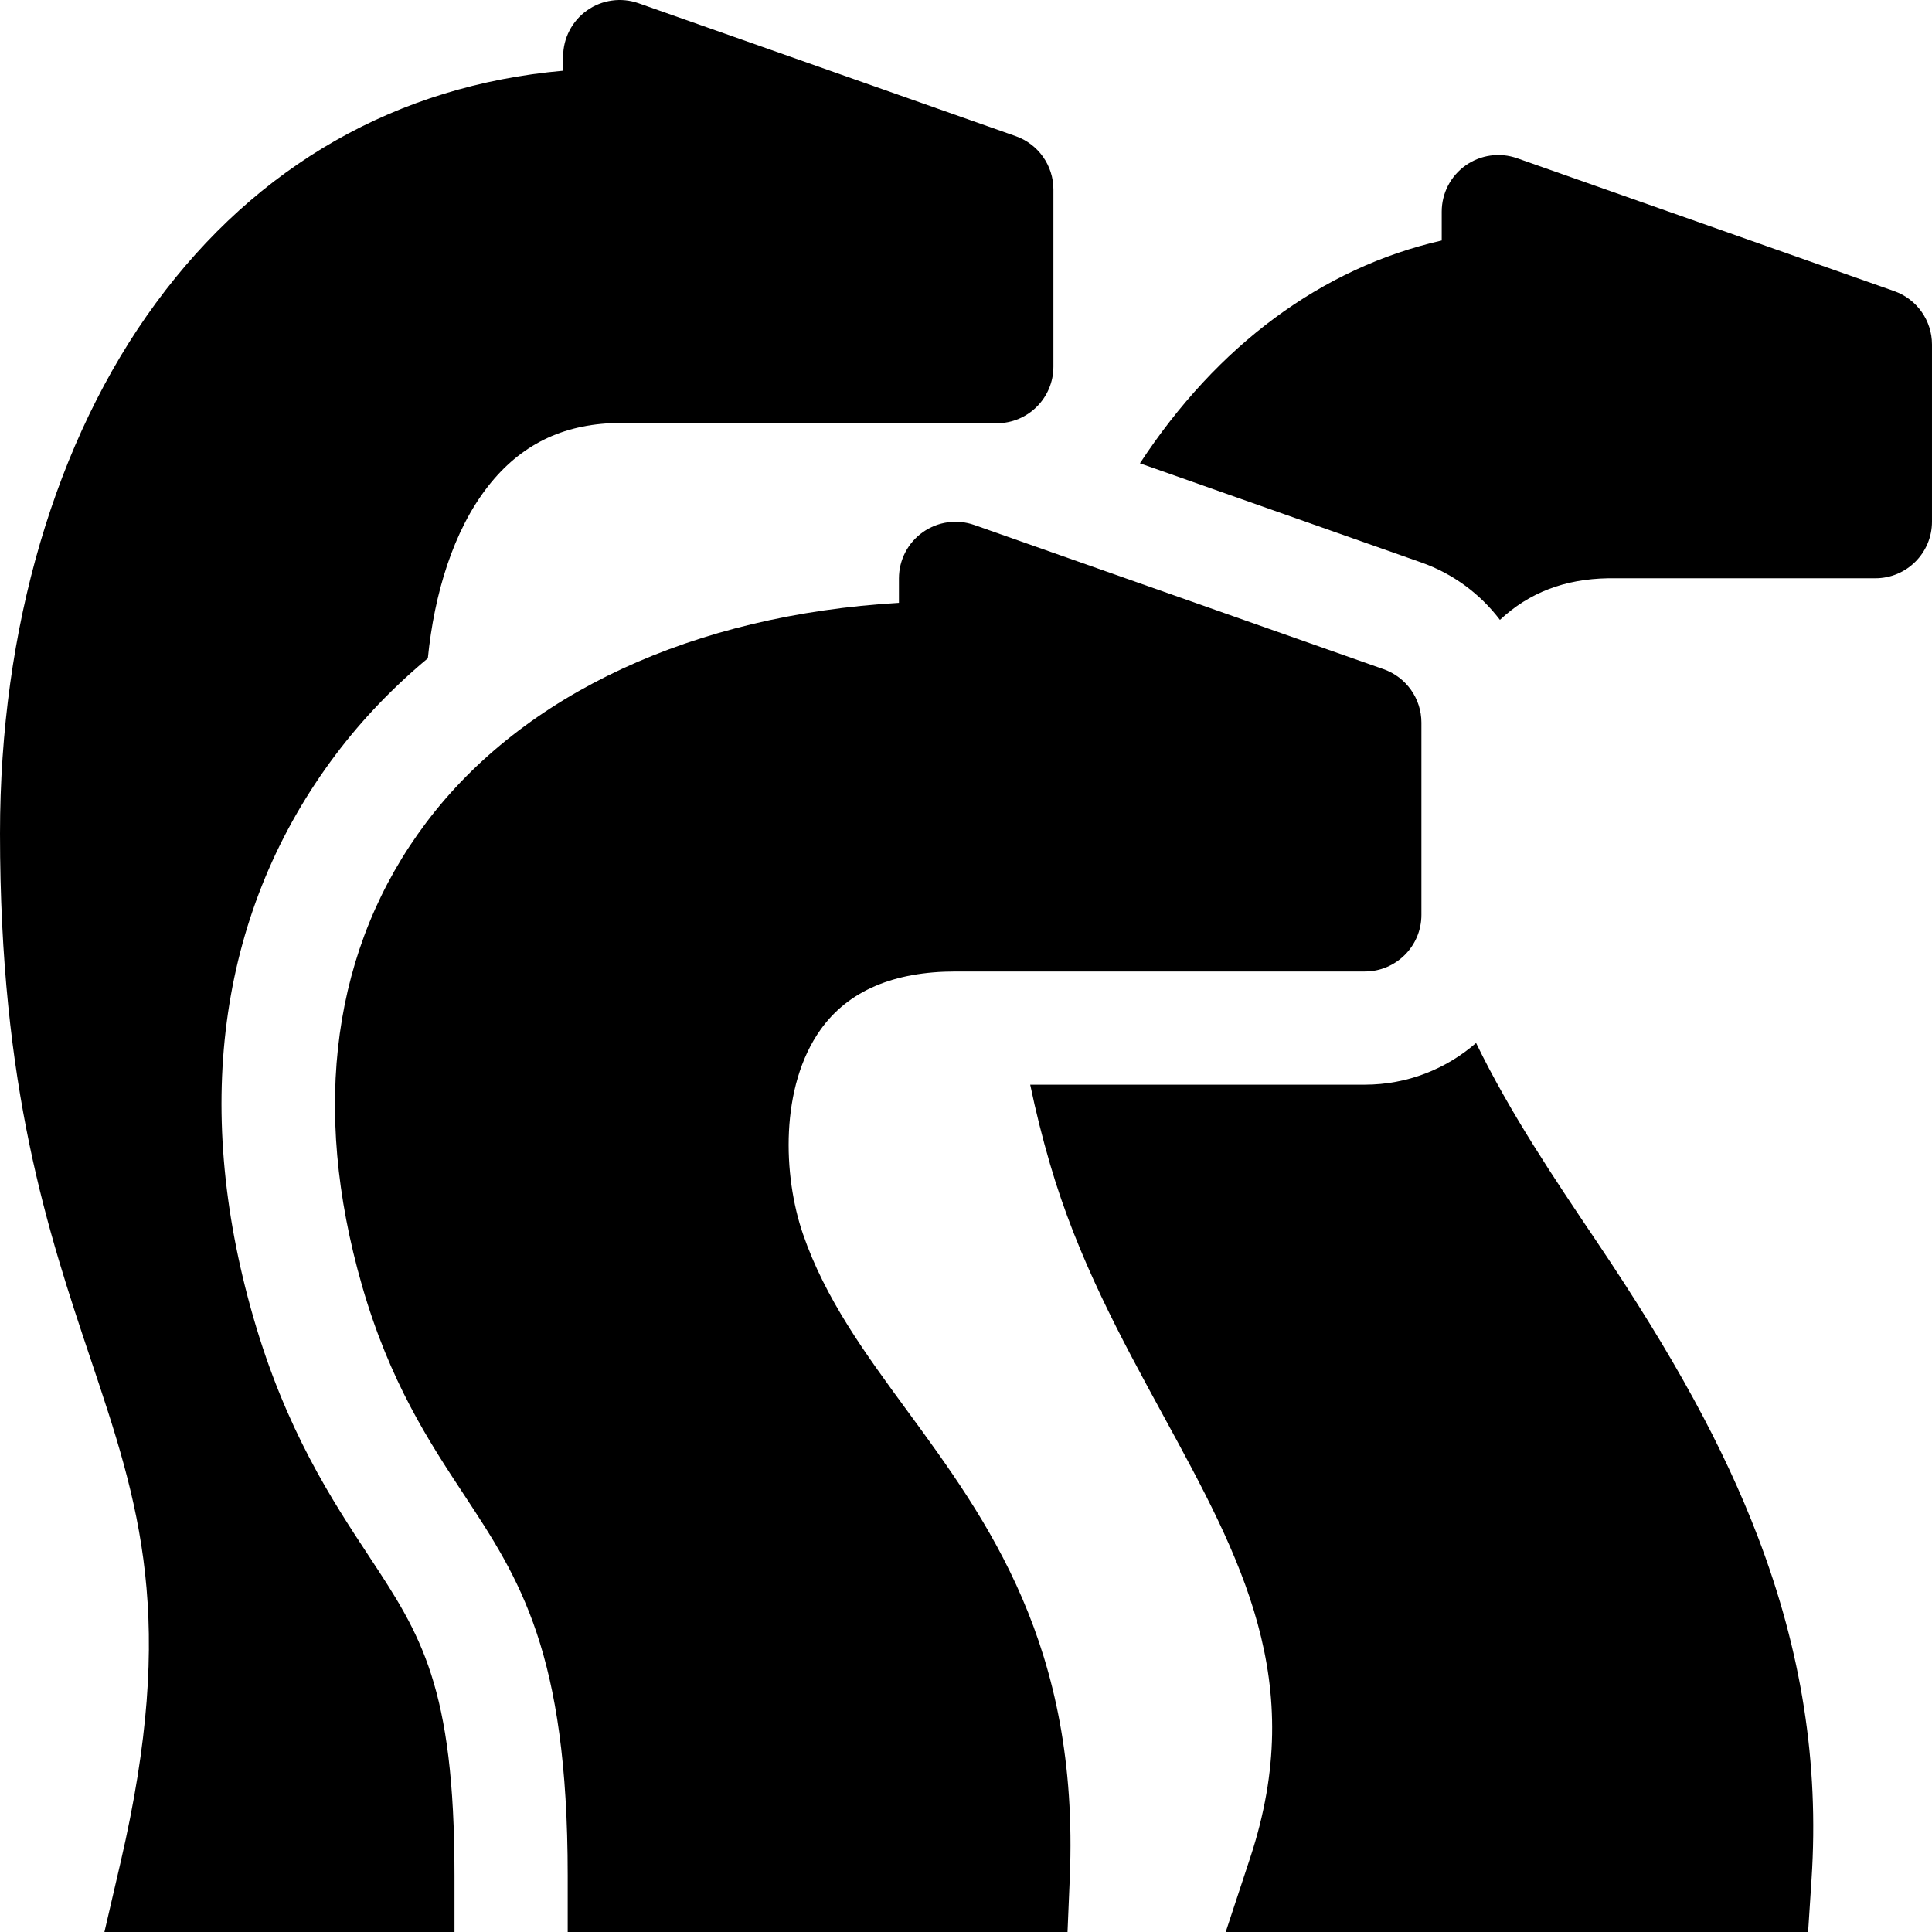
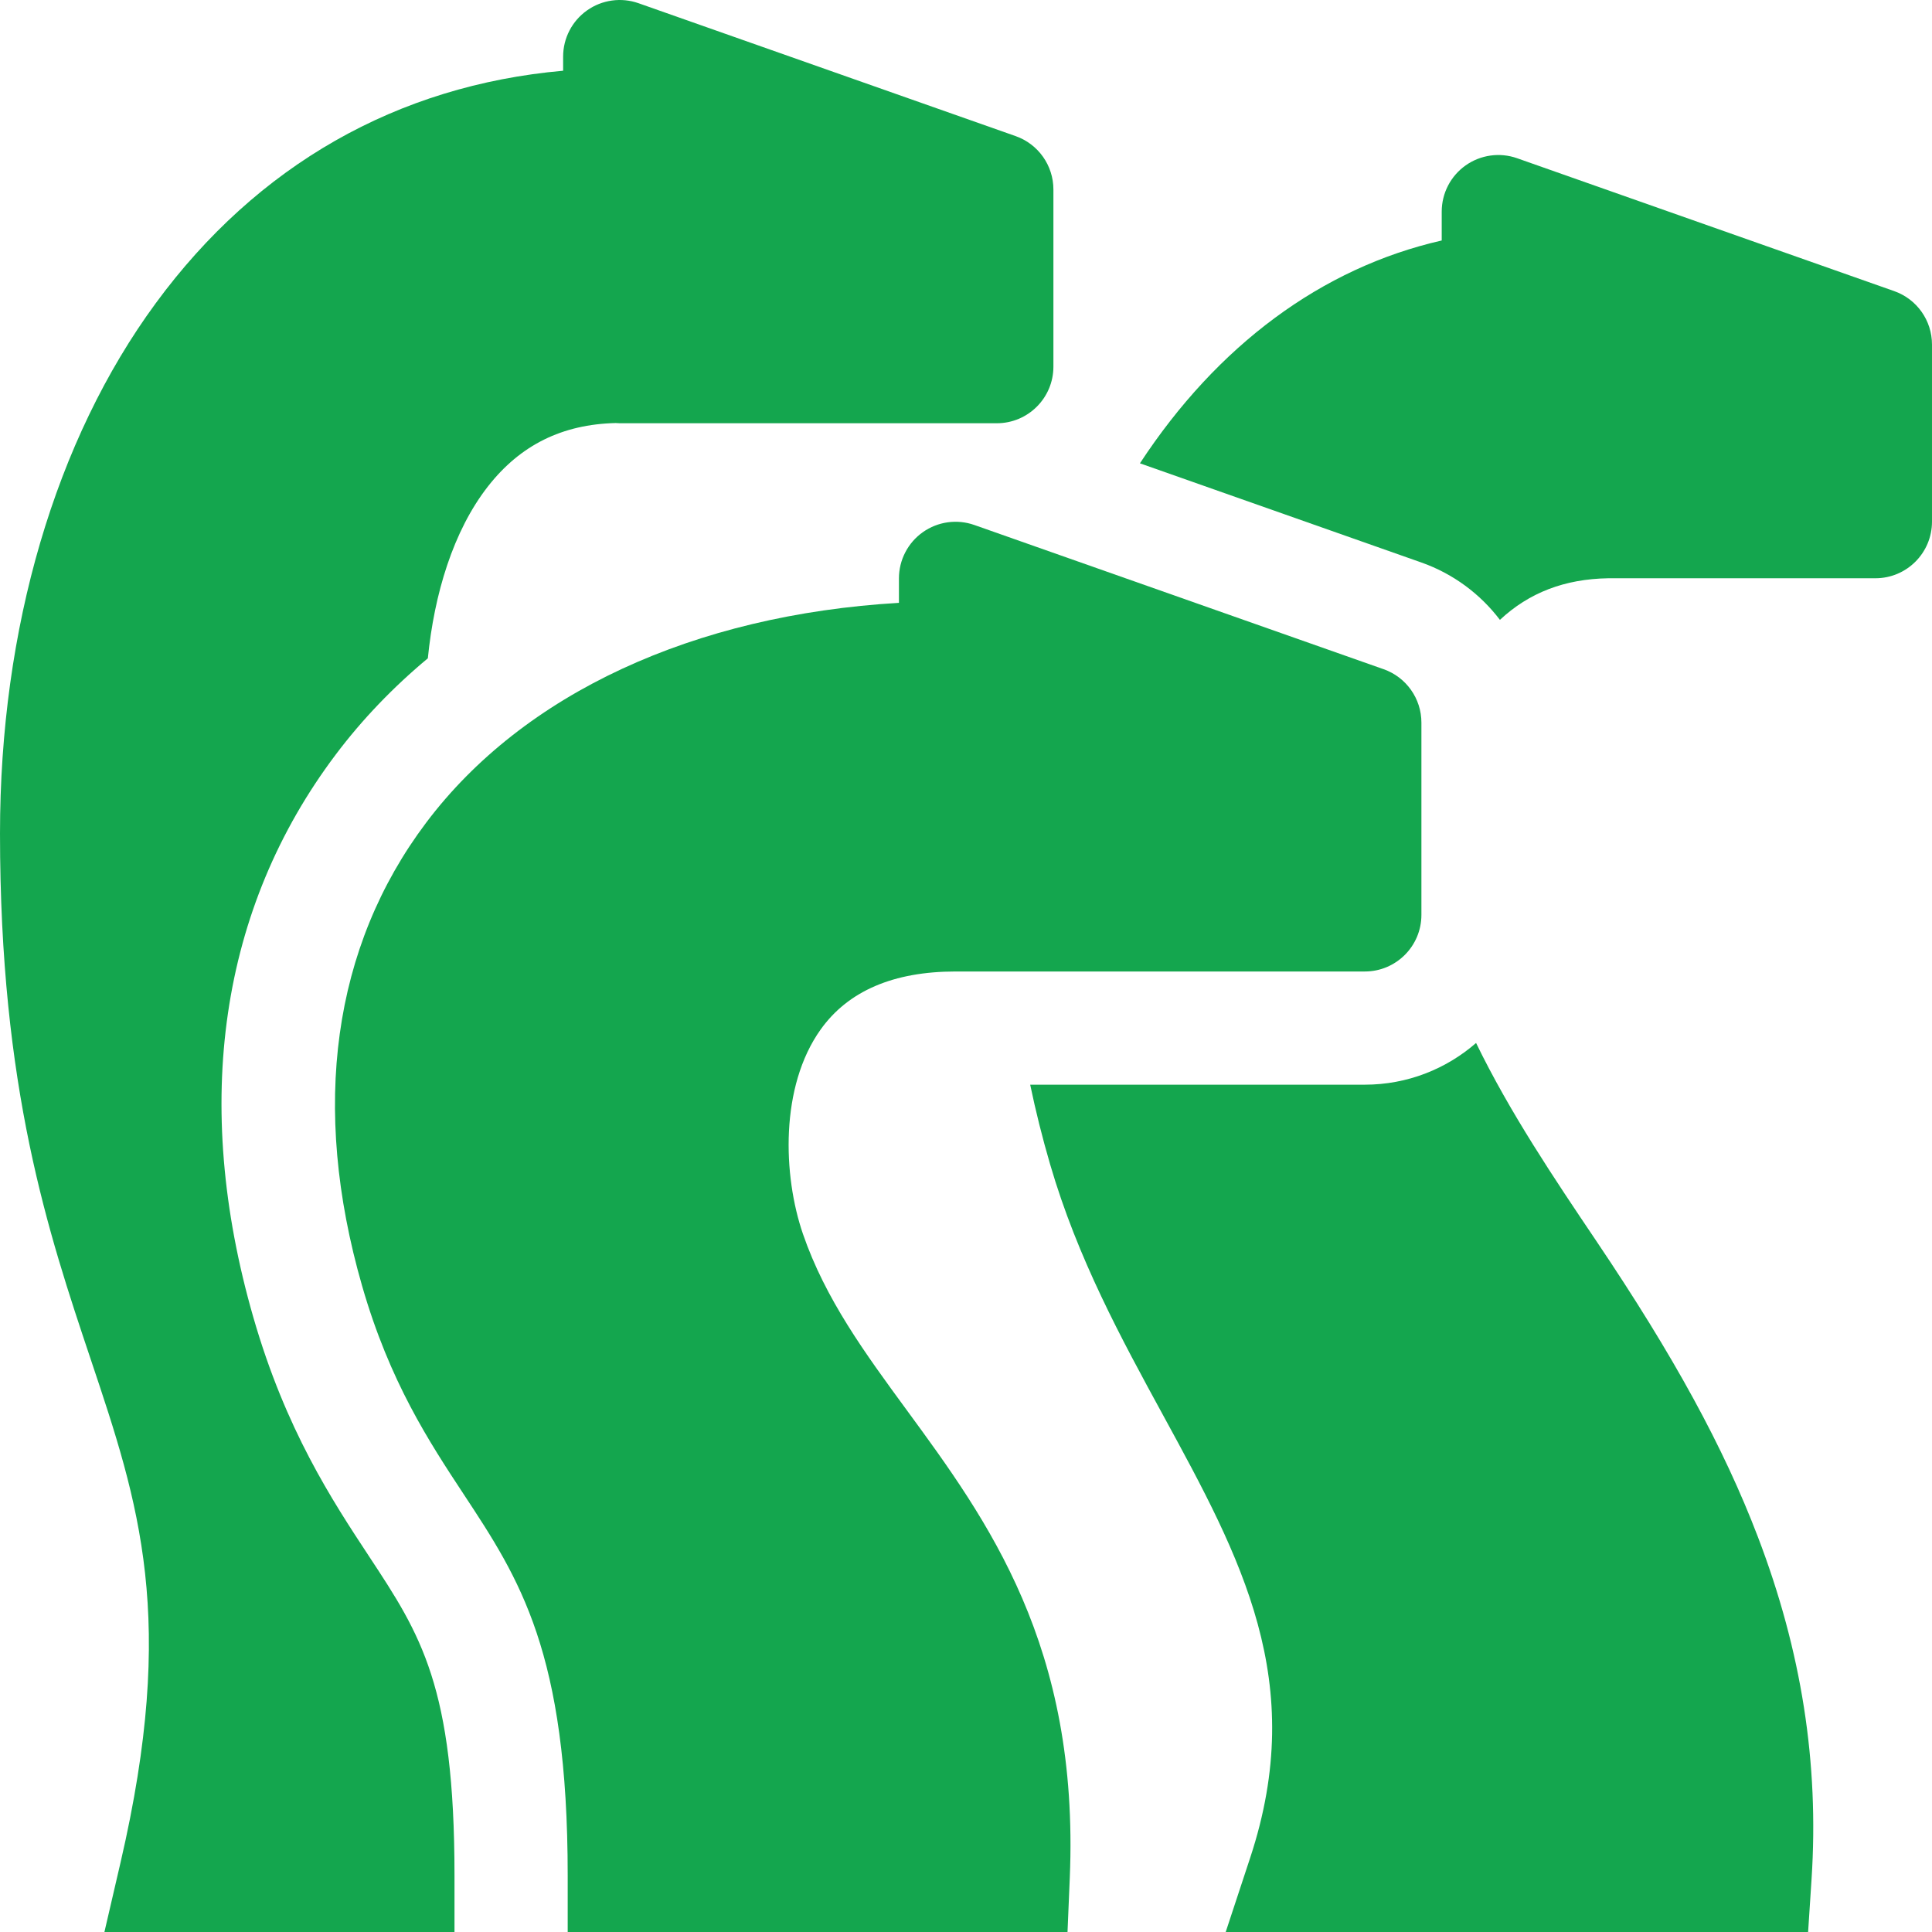
- <svg xmlns="http://www.w3.org/2000/svg" height="512pt" viewBox="0 0 512 512.001" width="512pt">
-   <path d="m501.984 77.148-99.93-35.215c-4.59-1.617-9.68-.906-13.652 1.906s-6.332 7.375-6.332 12.242v7.652c-31.824 7.242-59.496 27.824-79.977 59.051l74.547 26.27c8.484 2.988 15.648 8.367 20.855 15.215 7.734-7.219 17.152-10.832 28.703-11.023h70.801c8.285 0 15-6.715 15-15v-46.949c0-6.363-4.012-12.035-10.016-14.148zm0 0" />
-   <path d="m67.121 349.051c-16.352-56.816-8.801-108.363 21.84-149.066 7.051-9.367 15.246-17.887 24.422-25.527 1.684-16.984 6.699-33.766 15.957-45.59 8.562-10.934 19.641-16.414 33.812-16.758.355.027.715.055 1.082.055h99.93c8.285 0 15-6.715 15-15v-46.949c0-6.363-4.016-12.035-10.016-14.148l-99.93-35.215c-4.59-1.617-9.68-.906-13.652 1.906-3.973 2.812-6.332 7.375-6.332 12.242v3.742c-43.965 3.906-81.062 24.992-107.941 61.586-26.629 36.25-41.293 86.164-41.293 140.547 0 67.59 12.781 105.742 24.055 139.398 12.816 38.254 22.938 68.469 7.883 133.336l-4.266 18.391h92.773v-15c0-50.18-8.98-63.809-22.566-84.438-9.875-14.984-22.156-33.637-30.758-63.512zm0 0" />
-   <path d="m212.793 327.023c-5.324-15.477-6.129-39.035 4.684-54.188 7.277-10.207 19.309-15.379 35.75-15.379h108.461c8.281 0 15-6.719 15-15v-50.961c0-6.363-4.016-12.031-10.016-14.148l-108.461-38.219c-4.59-1.617-9.68-.906-13.652 1.906s-6.332 7.375-6.332 12.242v6.484c-54.371 3.191-99.516 24.016-125.297 58.266-24.75 32.883-30.621 75.316-16.977 122.727 7.336 25.488 17.773 41.328 26.977 55.309 14.766 22.41 27.516 41.766 27.516 100.938v15h132.457l.602-14.375c2.559-61.473-21.75-94.645-43.191-123.91-11.102-15.148-21.586-29.457-27.52-46.691zm0 0" />
-   <path d="m423.055 328.895c-11.09-16.461-22.938-34.066-31.879-52.496-7.902 6.879-18.215 11.055-29.488 11.055h-88.676c1.457 7.004 3.219 14.047 5.281 21.113 7.289 24.953 18.836 46.125 30.004 66.598 20.617 37.797 38.426 70.438 23.023 117.137l-6.496 19.699h154.344l.914-14.023c2.004-30.73-2.645-60.387-14.215-90.668-9.062-23.727-22.266-47.91-42.812-78.414zm0 0" />
+ <svg xmlns="http://www.w3.org/2000/svg" height="512px" viewBox="0 0 512 512.001" width="512px" class="">
+   <g>
+     <path d="m501.984 77.148-99.93-35.215c-4.59-1.617-9.68-.906-13.652 1.906s-6.332 7.375-6.332 12.242v7.652c-31.824 7.242-59.496 27.824-79.977 59.051l74.547 26.27c8.484 2.988 15.648 8.367 20.855 15.215 7.734-7.219 17.152-10.832 28.703-11.023h70.801c8.285 0 15-6.715 15-15v-46.949c0-6.363-4.012-12.035-10.016-14.148zm0 0" data-original="#000000" class="active-path" data-old_color="#000000" fill="#14A64E" />
+     <path d="m67.121 349.051c-16.352-56.816-8.801-108.363 21.84-149.066 7.051-9.367 15.246-17.887 24.422-25.527 1.684-16.984 6.699-33.766 15.957-45.59 8.562-10.934 19.641-16.414 33.812-16.758.355.027.715.055 1.082.055h99.93c8.285 0 15-6.715 15-15v-46.949c0-6.363-4.016-12.035-10.016-14.148l-99.93-35.215c-4.59-1.617-9.68-.906-13.652 1.906-3.973 2.812-6.332 7.375-6.332 12.242v3.742c-43.965 3.906-81.062 24.992-107.941 61.586-26.629 36.25-41.293 86.164-41.293 140.547 0 67.59 12.781 105.742 24.055 139.398 12.816 38.254 22.938 68.469 7.883 133.336l-4.266 18.391h92.773v-15c0-50.18-8.98-63.809-22.566-84.438-9.875-14.984-22.156-33.637-30.758-63.512zm0 0" data-original="#000000" class="active-path" data-old_color="#000000" fill="#14A64E" />
+     <path d="m212.793 327.023c-5.324-15.477-6.129-39.035 4.684-54.188 7.277-10.207 19.309-15.379 35.75-15.379h108.461c8.281 0 15-6.719 15-15v-50.961c0-6.363-4.016-12.031-10.016-14.148l-108.461-38.219c-4.59-1.617-9.68-.906-13.652 1.906s-6.332 7.375-6.332 12.242v6.484c-54.371 3.191-99.516 24.016-125.297 58.266-24.75 32.883-30.621 75.316-16.977 122.727 7.336 25.488 17.773 41.328 26.977 55.309 14.766 22.41 27.516 41.766 27.516 100.938v15h132.457l.602-14.375c2.559-61.473-21.75-94.645-43.191-123.91-11.102-15.148-21.586-29.457-27.52-46.691zm0 0" data-original="#000000" class="active-path" data-old_color="#000000" fill="#14A64E" />
+     <path d="m423.055 328.895c-11.09-16.461-22.938-34.066-31.879-52.496-7.902 6.879-18.215 11.055-29.488 11.055h-88.676c1.457 7.004 3.219 14.047 5.281 21.113 7.289 24.953 18.836 46.125 30.004 66.598 20.617 37.797 38.426 70.438 23.023 117.137l-6.496 19.699h154.344l.914-14.023c2.004-30.73-2.645-60.387-14.215-90.668-9.062-23.727-22.266-47.91-42.812-78.414zm0 0" data-original="#000000" class="active-path" data-old_color="#000000" fill="#14A64E" />
+   </g>
</svg>
